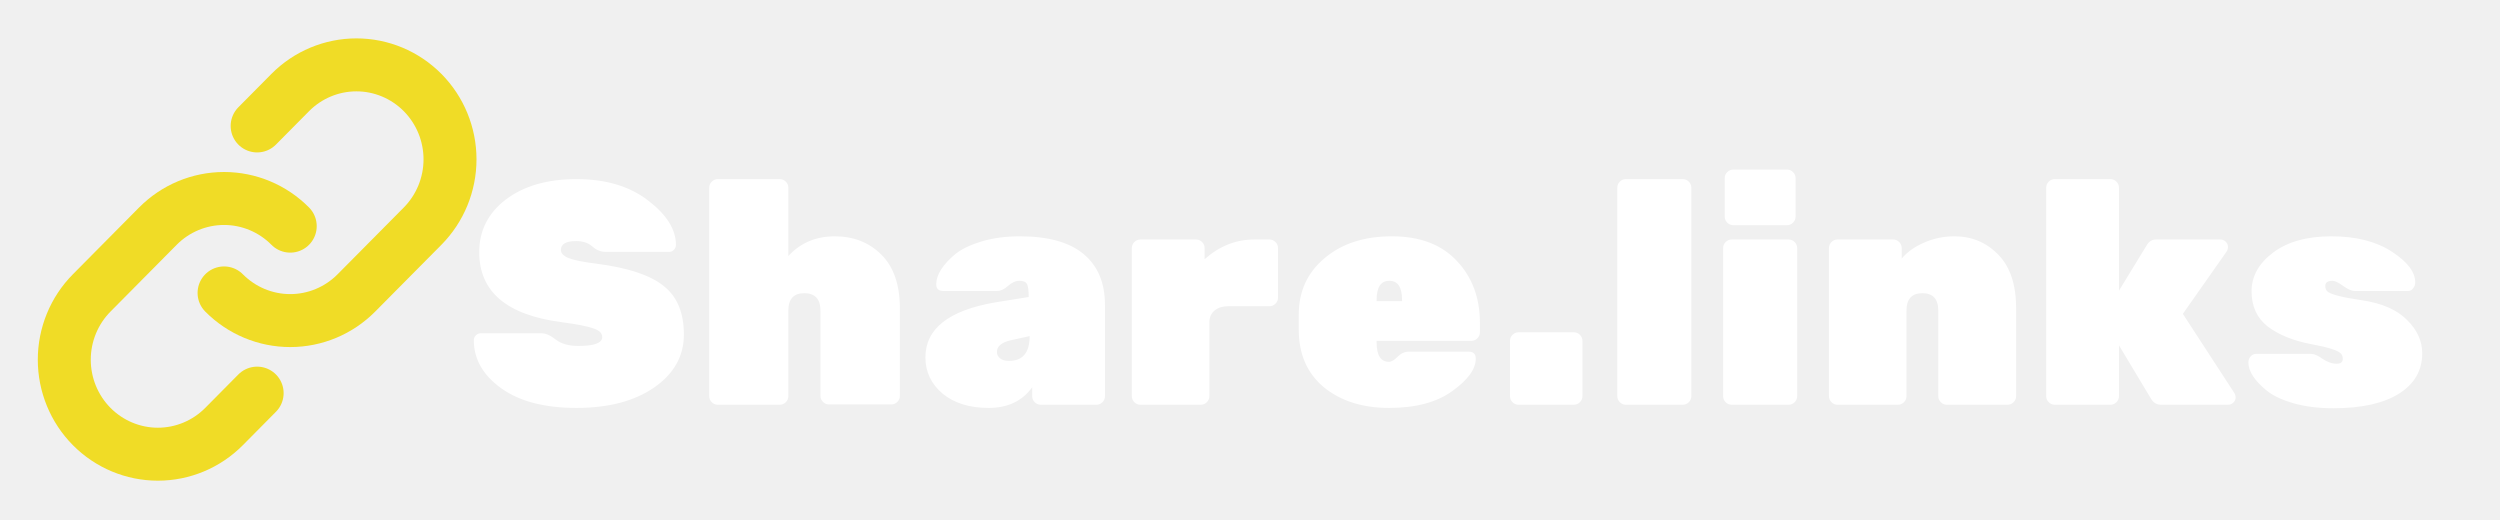
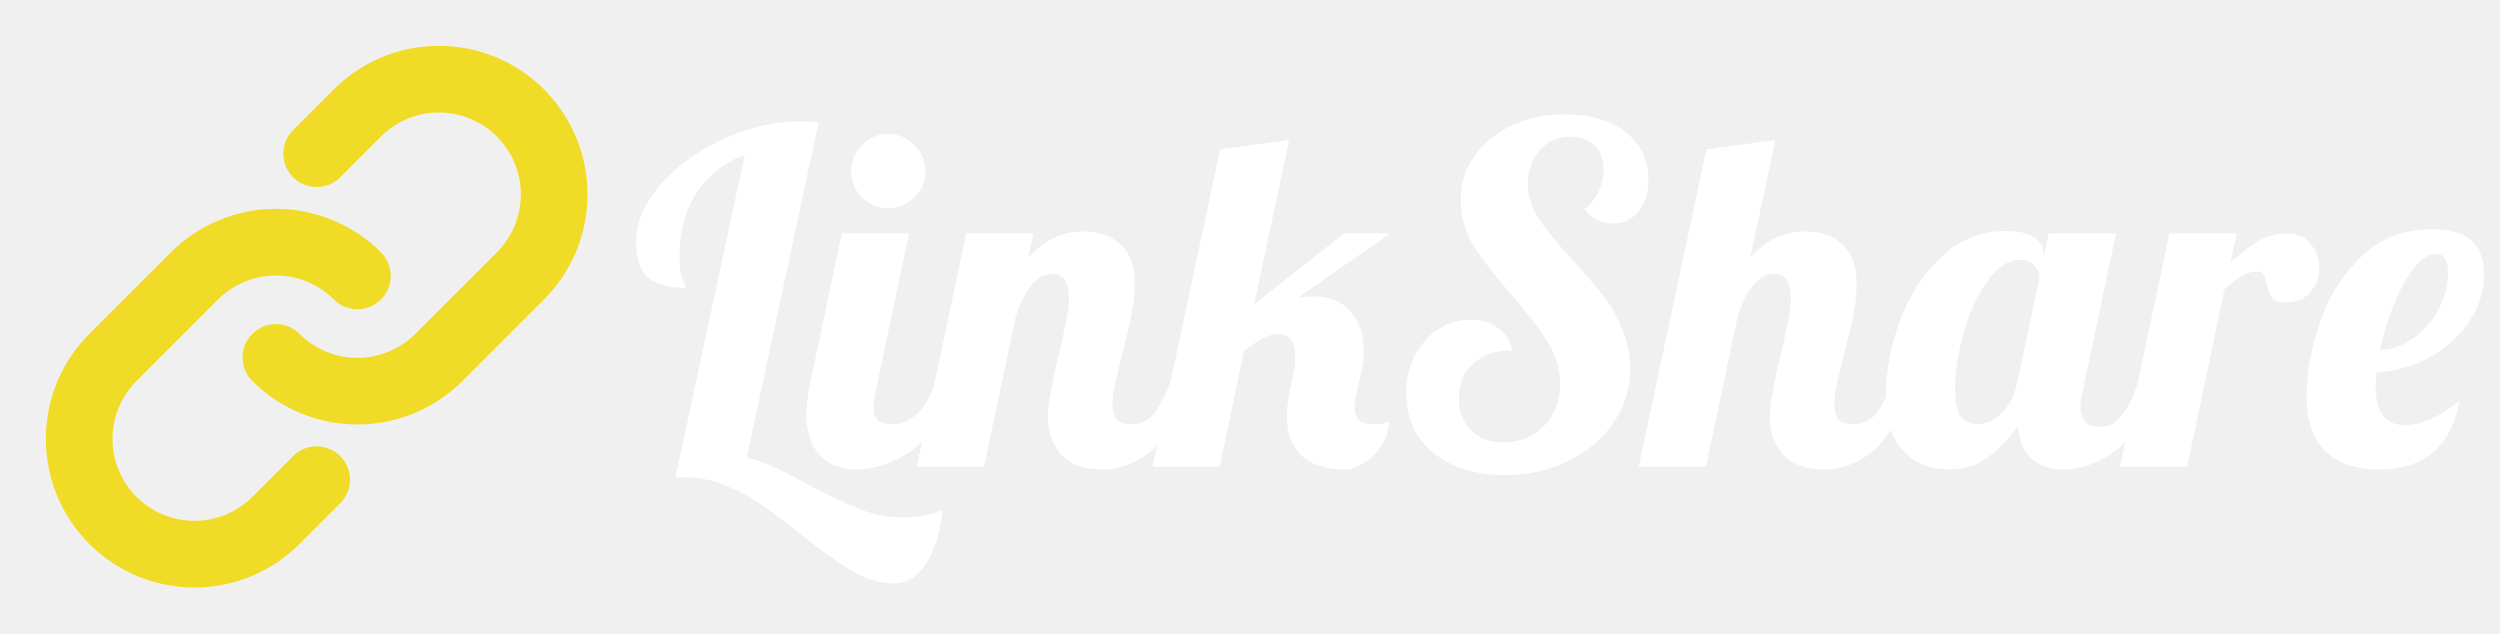
- <svg xmlns="http://www.w3.org/2000/svg" width="236" height="49" viewBox="0 0 236 49" fill="none">
-   <path d="M45.239 23.808C45.239 21.768 46.079 20.108 47.759 18.828C49.459 17.548 51.679 16.908 54.419 16.908C57.179 16.908 59.429 17.578 61.169 18.918C62.929 20.258 63.809 21.658 63.809 23.118C63.809 23.298 63.739 23.458 63.599 23.598C63.479 23.718 63.339 23.778 63.179 23.778H57.179C56.719 23.778 56.299 23.608 55.919 23.268C55.539 22.928 55.029 22.758 54.389 22.758C53.429 22.758 52.949 23.038 52.949 23.598C52.949 23.898 53.179 24.148 53.639 24.348C54.119 24.548 54.999 24.728 56.279 24.888C59.259 25.268 61.379 25.968 62.639 26.988C63.919 27.988 64.559 29.518 64.559 31.578C64.559 33.618 63.619 35.288 61.739 36.588C59.879 37.868 57.439 38.508 54.419 38.508C51.399 38.508 49.029 37.888 47.309 36.648C45.589 35.408 44.729 33.898 44.729 32.118C44.729 31.938 44.789 31.788 44.909 31.668C45.049 31.528 45.209 31.458 45.389 31.458H51.089C51.509 31.458 51.969 31.658 52.469 32.058C52.989 32.458 53.699 32.658 54.599 32.658C56.099 32.658 56.849 32.378 56.849 31.818C56.849 31.458 56.579 31.188 56.039 31.008C55.499 30.808 54.479 30.608 52.979 30.408C47.819 29.728 45.239 27.528 45.239 23.808ZM74.42 29.328V37.398C74.42 37.618 74.34 37.808 74.18 37.968C74.02 38.128 73.83 38.208 73.61 38.208H67.76C67.54 38.208 67.35 38.128 67.19 37.968C67.03 37.808 66.95 37.618 66.95 37.398V17.718C66.95 17.498 67.03 17.308 67.19 17.148C67.35 16.988 67.54 16.908 67.76 16.908H73.61C73.83 16.908 74.02 16.988 74.18 17.148C74.34 17.308 74.42 17.498 74.42 17.718V24.168C75.56 22.928 77.02 22.308 78.8 22.308C80.58 22.308 82.05 22.888 83.21 24.048C84.37 25.208 84.95 26.898 84.95 29.118V37.368C84.95 37.588 84.87 37.778 84.71 37.938C84.55 38.098 84.36 38.178 84.14 38.178H78.26C78.04 38.178 77.85 38.098 77.69 37.938C77.53 37.778 77.45 37.588 77.45 37.368V29.328C77.45 28.228 76.94 27.678 75.92 27.678C74.92 27.678 74.42 28.228 74.42 29.328ZM87.359 33.738C87.359 31.038 89.549 29.308 93.929 28.548L97.109 28.038C97.109 27.438 97.059 27.038 96.959 26.838C96.859 26.618 96.619 26.508 96.239 26.508C95.879 26.508 95.519 26.668 95.159 26.988C94.799 27.308 94.459 27.468 94.139 27.468H89.039C88.599 27.468 88.379 27.258 88.379 26.838C88.379 26.398 88.529 25.938 88.829 25.458C89.149 24.958 89.599 24.468 90.179 23.988C90.779 23.508 91.609 23.108 92.669 22.788C93.749 22.468 94.949 22.308 96.269 22.308C98.949 22.308 100.959 22.868 102.299 23.988C103.639 25.108 104.309 26.708 104.309 28.788V37.398C104.309 37.618 104.229 37.808 104.069 37.968C103.909 38.128 103.719 38.208 103.499 38.208H98.249C98.029 38.208 97.839 38.128 97.679 37.968C97.519 37.808 97.439 37.618 97.439 37.398V36.558C96.499 37.858 95.129 38.508 93.329 38.508C91.529 38.508 90.079 38.058 88.979 37.158C87.899 36.238 87.359 35.098 87.359 33.738ZM95.249 34.068C96.549 34.068 97.199 33.288 97.199 31.728L95.429 32.118C94.549 32.318 94.109 32.688 94.109 33.228C94.109 33.468 94.209 33.668 94.409 33.828C94.609 33.988 94.889 34.068 95.249 34.068ZM113.715 23.418V24.468C115.115 23.228 116.675 22.608 118.395 22.608H119.835C120.055 22.608 120.245 22.688 120.405 22.848C120.565 23.008 120.645 23.198 120.645 23.418V28.098C120.645 28.318 120.565 28.508 120.405 28.668C120.245 28.828 120.055 28.908 119.835 28.908H115.965C115.425 28.908 114.995 29.038 114.675 29.298C114.375 29.538 114.205 29.868 114.165 30.288V37.398C114.165 37.618 114.085 37.808 113.925 37.968C113.765 38.128 113.575 38.208 113.355 38.208H107.655C107.435 38.208 107.245 38.128 107.085 37.968C106.925 37.808 106.845 37.618 106.845 37.398V23.418C106.845 23.198 106.925 23.008 107.085 22.848C107.245 22.688 107.435 22.608 107.655 22.608H112.905C113.125 22.608 113.315 22.688 113.475 22.848C113.635 23.008 113.715 23.198 113.715 23.418ZM138.893 32.178H129.953V32.328C129.953 33.548 130.343 34.158 131.123 34.158C131.343 34.158 131.613 33.998 131.933 33.678C132.253 33.358 132.603 33.198 132.983 33.198H138.653C139.093 33.198 139.313 33.418 139.313 33.858C139.313 34.838 138.573 35.858 137.093 36.918C135.633 37.978 133.643 38.508 131.123 38.508C128.623 38.508 126.573 37.858 124.973 36.558C123.393 35.238 122.603 33.428 122.603 31.128V29.688C122.603 27.508 123.413 25.738 125.033 24.378C126.653 22.998 128.773 22.308 131.393 22.308C134.033 22.308 136.073 23.078 137.513 24.618C138.973 26.158 139.703 28.108 139.703 30.468V31.368C139.703 31.588 139.623 31.778 139.463 31.938C139.303 32.098 139.113 32.178 138.893 32.178ZM132.353 28.308C132.353 27.108 131.953 26.508 131.153 26.508C130.353 26.508 129.953 27.108 129.953 28.308V28.428H132.353V28.308ZM143.353 31.368H148.573C148.793 31.368 148.983 31.448 149.143 31.608C149.303 31.768 149.383 31.958 149.383 32.178V37.398C149.383 37.618 149.303 37.808 149.143 37.968C148.983 38.128 148.793 38.208 148.573 38.208H143.353C143.133 38.208 142.943 38.128 142.783 37.968C142.623 37.808 142.543 37.618 142.543 37.398V32.178C142.543 31.958 142.623 31.768 142.783 31.608C142.943 31.448 143.133 31.368 143.353 31.368ZM158.852 38.208H153.482C153.262 38.208 153.072 38.128 152.912 37.968C152.752 37.808 152.672 37.618 152.672 37.398V17.718C152.672 17.498 152.752 17.308 152.912 17.148C153.072 16.988 153.262 16.908 153.482 16.908H158.852C159.072 16.908 159.262 16.988 159.422 17.148C159.582 17.308 159.662 17.498 159.662 17.718V37.398C159.662 37.618 159.582 37.808 159.422 37.968C159.262 38.128 159.072 38.208 158.852 38.208ZM168.843 38.208H163.473C163.253 38.208 163.063 38.128 162.903 37.968C162.743 37.808 162.663 37.618 162.663 37.398V23.418C162.663 23.198 162.743 23.008 162.903 22.848C163.063 22.688 163.253 22.608 163.473 22.608H168.843C169.063 22.608 169.253 22.688 169.413 22.848C169.573 23.008 169.653 23.198 169.653 23.418V37.398C169.653 37.618 169.573 37.808 169.413 37.968C169.253 38.128 169.063 38.208 168.843 38.208ZM169.503 16.818V20.448C169.503 20.668 169.423 20.858 169.263 21.018C169.103 21.178 168.913 21.258 168.693 21.258H163.623C163.403 21.258 163.213 21.178 163.053 21.018C162.893 20.858 162.813 20.668 162.813 20.448V16.818C162.813 16.598 162.893 16.408 163.053 16.248C163.213 16.088 163.403 16.008 163.623 16.008H168.693C168.913 16.008 169.103 16.088 169.263 16.248C169.423 16.408 169.503 16.598 169.503 16.818ZM190.323 29.118V37.398C190.323 37.618 190.243 37.808 190.083 37.968C189.923 38.128 189.733 38.208 189.513 38.208H183.783C183.563 38.208 183.373 38.128 183.213 37.968C183.053 37.808 182.973 37.618 182.973 37.398V29.328C182.973 28.228 182.473 27.678 181.473 27.678C180.473 27.678 179.973 28.228 179.973 29.328V37.398C179.973 37.618 179.893 37.808 179.733 37.968C179.573 38.128 179.383 38.208 179.163 38.208H173.463C173.243 38.208 173.053 38.128 172.893 37.968C172.733 37.808 172.653 37.618 172.653 37.398V23.418C172.653 23.198 172.733 23.008 172.893 22.848C173.053 22.688 173.243 22.608 173.463 22.608H178.713C178.933 22.608 179.123 22.688 179.283 22.848C179.443 23.008 179.523 23.198 179.523 23.418V24.408C180.043 23.788 180.743 23.288 181.623 22.908C182.523 22.508 183.483 22.308 184.503 22.308C186.143 22.308 187.523 22.888 188.643 24.048C189.763 25.188 190.323 26.878 190.323 29.118ZM200.031 17.718V27.438L202.671 23.118C202.871 22.778 203.161 22.608 203.541 22.608H209.601C209.801 22.608 209.971 22.678 210.111 22.818C210.251 22.958 210.321 23.118 210.321 23.298C210.321 23.478 210.271 23.638 210.171 23.778L206.061 29.628L210.921 37.098C211.001 37.218 211.041 37.368 211.041 37.548C211.041 37.708 210.971 37.858 210.831 37.998C210.691 38.138 210.521 38.208 210.321 38.208H204.021C203.621 38.208 203.311 38.038 203.091 37.698L200.031 32.598V37.398C200.031 37.618 199.951 37.808 199.791 37.968C199.631 38.128 199.441 38.208 199.221 38.208H193.971C193.751 38.208 193.561 38.128 193.401 37.968C193.241 37.808 193.161 37.618 193.161 37.398V17.718C193.161 17.498 193.241 17.308 193.401 17.148C193.561 16.988 193.751 16.908 193.971 16.908H199.221C199.441 16.908 199.631 16.988 199.791 17.148C199.951 17.308 200.031 17.498 200.031 17.718ZM221.158 33.888C221.158 33.688 221.108 33.528 221.008 33.408C220.748 33.088 219.788 32.778 218.128 32.478C216.468 32.158 215.118 31.608 214.078 30.828C213.058 30.028 212.548 28.918 212.548 27.498C212.548 26.078 213.228 24.858 214.588 23.838C215.948 22.818 217.778 22.308 220.078 22.308C222.398 22.308 224.298 22.788 225.778 23.748C227.258 24.708 227.998 25.678 227.998 26.658C227.998 26.878 227.928 27.068 227.788 27.228C227.668 27.388 227.518 27.468 227.338 27.468H222.298C221.998 27.468 221.628 27.308 221.188 26.988C220.748 26.668 220.418 26.508 220.198 26.508C219.738 26.508 219.508 26.668 219.508 26.988C219.508 27.188 219.558 27.348 219.658 27.468C219.918 27.768 221.008 28.058 222.928 28.338C224.848 28.618 226.278 29.238 227.218 30.198C228.178 31.138 228.658 32.188 228.658 33.348C228.658 34.968 227.928 36.238 226.468 37.158C225.008 38.078 222.938 38.538 220.258 38.538C218.838 38.538 217.578 38.378 216.478 38.058C215.378 37.738 214.538 37.338 213.958 36.858C212.818 35.918 212.248 35.038 212.248 34.218C212.248 33.998 212.318 33.808 212.458 33.648C212.598 33.488 212.768 33.408 212.968 33.408H218.188C218.468 33.408 218.828 33.568 219.268 33.888C219.728 34.188 220.158 34.338 220.558 34.338C220.958 34.338 221.158 34.188 221.158 33.888Z" fill="white" />
-   <path d="M27.398 21.348C25.741 19.676 23.494 18.737 21.151 18.737C18.808 18.737 16.561 19.676 14.904 21.348L8.656 27.652C6.999 29.325 6.068 31.593 6.068 33.958C6.068 36.323 6.999 38.591 8.656 40.264C10.313 41.936 12.56 42.876 14.903 42.876C17.247 42.876 19.494 41.936 21.151 40.264L24.274 37.111" stroke="#F0DC26" stroke-width="5" stroke-linecap="round" stroke-linejoin="round" />
-   <path d="M21.151 27.652C22.808 29.324 25.055 30.263 27.398 30.263C29.74 30.263 31.987 29.324 33.644 27.652L39.893 21.348C41.55 19.675 42.481 17.407 42.481 15.042C42.481 12.677 41.55 10.409 39.893 8.736C38.236 7.064 35.989 6.124 33.645 6.124C31.302 6.124 29.055 7.064 27.398 8.736L24.274 11.889" stroke="#F0DC26" stroke-width="5" stroke-linecap="round" stroke-linejoin="round" />
+ <svg xmlns="http://www.w3.org/2000/svg" width="150" height="38" viewBox="0 0 150 38" fill="none">
+   <path d="M53.652 35C52.812 35 51.981 34.757 51.16 34.272C50.357 33.805 49.331 33.077 48.08 32.088C47.147 31.341 46.344 30.735 45.672 30.268C45.019 29.82 44.3 29.437 43.516 29.12C42.751 28.803 41.967 28.644 41.164 28.644C40.884 28.644 40.669 28.653 40.52 28.672L44.692 9.268C43.441 9.772 42.471 10.547 41.78 11.592C41.108 12.619 40.772 13.879 40.772 15.372C40.772 16.063 40.837 16.548 40.968 16.828C41.099 17.089 41.164 17.239 41.164 17.276C40.156 17.276 39.4 17.071 38.896 16.66C38.411 16.231 38.168 15.531 38.168 14.56C38.168 13.365 38.653 12.208 39.624 11.088C40.613 9.949 41.873 9.035 43.404 8.344C44.935 7.635 46.465 7.28 47.996 7.28C48.257 7.28 48.631 7.299 49.116 7.336L44.804 27.44C45.327 27.571 45.859 27.757 46.4 28C46.96 28.261 47.632 28.607 48.416 29.036C49.629 29.689 50.665 30.184 51.524 30.52C52.383 30.875 53.279 31.052 54.212 31.052C55.052 31.052 55.836 30.903 56.564 30.604C56.415 31.967 56.079 33.04 55.556 33.824C55.052 34.608 54.417 35 53.652 35ZM53.285 12.488C52.669 12.488 52.147 12.273 51.717 11.844C51.288 11.415 51.073 10.892 51.073 10.276C51.073 9.66 51.288 9.137 51.717 8.708C52.147 8.26 52.669 8.036 53.285 8.036C53.901 8.036 54.424 8.26 54.853 8.708C55.301 9.137 55.525 9.66 55.525 10.276C55.525 10.892 55.301 11.415 54.853 11.844C54.424 12.273 53.901 12.488 53.285 12.488ZM51.381 28.168C50.485 28.168 49.757 27.888 49.197 27.328C48.656 26.768 48.385 25.928 48.385 24.808C48.385 24.341 48.46 23.735 48.609 22.988L50.513 14H54.545L52.529 23.52C52.455 23.8 52.417 24.099 52.417 24.416C52.417 24.789 52.501 25.06 52.669 25.228C52.856 25.377 53.155 25.452 53.565 25.452C54.107 25.452 54.611 25.228 55.077 24.78C55.544 24.313 55.88 23.716 56.085 22.988H57.261C56.571 25.004 55.684 26.376 54.601 27.104C53.519 27.813 52.445 28.168 51.381 28.168ZM66.182 28.168C65.044 28.168 64.204 27.869 63.662 27.272C63.14 26.656 62.878 25.9 62.878 25.004C62.878 24.612 62.925 24.173 63.018 23.688C63.112 23.184 63.205 22.699 63.298 22.232C63.41 21.765 63.485 21.467 63.522 21.336C63.672 20.683 63.812 20.039 63.942 19.404C64.073 18.769 64.138 18.256 64.138 17.864C64.138 16.912 63.802 16.436 63.13 16.436C62.645 16.436 62.216 16.679 61.842 17.164C61.469 17.631 61.17 18.247 60.946 19.012L59.042 28H55.01L57.978 14H62.01L61.702 15.456C62.636 14.411 63.728 13.888 64.978 13.888C65.93 13.888 66.686 14.149 67.246 14.672C67.806 15.195 68.086 15.988 68.086 17.052C68.086 17.593 68.021 18.2 67.89 18.872C67.76 19.525 67.573 20.328 67.33 21.28C67.181 21.859 67.041 22.428 66.91 22.988C66.798 23.529 66.742 23.959 66.742 24.276C66.742 24.649 66.826 24.939 66.994 25.144C67.162 25.349 67.452 25.452 67.862 25.452C68.422 25.452 68.87 25.256 69.206 24.864C69.542 24.453 69.878 23.828 70.214 22.988H71.39C70.7 25.041 69.897 26.423 68.982 27.132C68.086 27.823 67.153 28.168 66.182 28.168ZM80.739 28.168C79.582 28.168 78.704 27.897 78.107 27.356C77.51 26.796 77.211 26.003 77.211 24.976C77.211 24.528 77.267 24.043 77.379 23.52L77.603 22.428C77.678 22.111 77.715 21.765 77.715 21.392C77.715 20.496 77.379 20.048 76.707 20.048C76.408 20.048 76.091 20.132 75.755 20.3C75.438 20.468 75.064 20.729 74.635 21.084L73.179 28H69.147L73.207 8.96L77.351 8.4L75.251 18.256L80.655 14H83.427L77.827 17.892C78.107 17.817 78.415 17.78 78.751 17.78C79.759 17.78 80.524 18.088 81.047 18.704C81.57 19.32 81.831 20.104 81.831 21.056C81.831 21.448 81.794 21.803 81.719 22.12L81.411 23.52C81.318 23.856 81.271 24.155 81.271 24.416C81.271 25.107 81.635 25.452 82.363 25.452C82.774 25.452 83.035 25.424 83.147 25.368C83.259 25.312 83.324 25.284 83.343 25.284C83.306 25.9 83.128 26.423 82.811 26.852C82.512 27.281 82.158 27.608 81.747 27.832C81.355 28.056 81.019 28.168 80.739 28.168ZM90.278 28.504C89.102 28.504 88.066 28.299 87.17 27.888C86.274 27.477 85.583 26.908 85.098 26.18C84.613 25.433 84.37 24.575 84.37 23.604C84.37 22.783 84.538 22.036 84.874 21.364C85.229 20.692 85.695 20.16 86.274 19.768C86.871 19.376 87.525 19.18 88.234 19.18C88.887 19.18 89.438 19.348 89.886 19.684C90.334 20.001 90.614 20.449 90.726 21.028C89.755 21.028 88.981 21.289 88.402 21.812C87.823 22.316 87.534 23.007 87.534 23.884C87.534 24.687 87.777 25.331 88.262 25.816C88.747 26.301 89.391 26.544 90.194 26.544C91.183 26.544 91.995 26.217 92.63 25.564C93.283 24.892 93.61 24.052 93.61 23.044C93.61 22.167 93.367 21.336 92.882 20.552C92.397 19.768 91.669 18.816 90.698 17.696C89.69 16.539 88.925 15.549 88.402 14.728C87.898 13.888 87.646 12.973 87.646 11.984C87.646 11.013 87.917 10.145 88.458 9.38C88.999 8.596 89.746 7.98 90.698 7.532C91.65 7.084 92.723 6.86 93.918 6.86C95.43 6.86 96.634 7.215 97.53 7.924C98.445 8.633 98.902 9.585 98.902 10.78C98.902 11.564 98.706 12.199 98.314 12.684C97.922 13.169 97.409 13.412 96.774 13.412C96.065 13.412 95.495 13.123 95.066 12.544C95.421 12.283 95.701 11.937 95.906 11.508C96.111 11.079 96.214 10.631 96.214 10.164C96.214 9.567 96.037 9.091 95.682 8.736C95.327 8.381 94.842 8.204 94.226 8.204C93.479 8.204 92.863 8.475 92.378 9.016C91.911 9.539 91.678 10.211 91.678 11.032C91.678 11.779 91.893 12.479 92.322 13.132C92.751 13.767 93.423 14.588 94.338 15.596C95.085 16.399 95.682 17.089 96.13 17.668C96.597 18.247 96.989 18.919 97.306 19.684C97.642 20.431 97.81 21.243 97.81 22.12C97.81 23.315 97.474 24.397 96.802 25.368C96.149 26.339 95.243 27.104 94.086 27.664C92.947 28.224 91.678 28.504 90.278 28.504ZM109.495 28.168C108.356 28.168 107.516 27.869 106.975 27.272C106.452 26.656 106.191 25.9 106.191 25.004C106.191 24.612 106.237 24.173 106.331 23.688C106.424 23.184 106.517 22.699 106.611 22.232C106.723 21.765 106.797 21.467 106.835 21.336C106.984 20.683 107.124 20.039 107.255 19.404C107.385 18.769 107.451 18.256 107.451 17.864C107.451 16.912 107.115 16.436 106.443 16.436C105.957 16.436 105.528 16.679 105.155 17.164C104.781 17.631 104.483 18.247 104.259 19.012L102.355 28H98.323L102.383 8.96L106.527 8.4L105.015 15.456C105.948 14.411 107.04 13.888 108.291 13.888C109.243 13.888 109.999 14.149 110.559 14.672C111.119 15.195 111.399 15.988 111.399 17.052C111.399 17.593 111.333 18.2 111.203 18.872C111.072 19.525 110.885 20.328 110.643 21.28C110.493 21.859 110.353 22.428 110.223 22.988C110.111 23.529 110.055 23.959 110.055 24.276C110.055 24.649 110.139 24.939 110.307 25.144C110.475 25.349 110.764 25.452 111.175 25.452C111.735 25.452 112.183 25.256 112.519 24.864C112.855 24.453 113.191 23.828 113.527 22.988H114.703C114.012 25.041 113.209 26.423 112.295 27.132C111.399 27.823 110.465 28.168 109.495 28.168ZM116.883 28.168C115.819 28.168 114.933 27.804 114.223 27.076C113.514 26.348 113.159 25.209 113.159 23.66C113.159 22.279 113.43 20.832 113.971 19.32C114.531 17.789 115.353 16.501 116.435 15.456C117.537 14.392 118.843 13.86 120.355 13.86C121.121 13.86 121.69 13.991 122.063 14.252C122.437 14.513 122.623 14.859 122.623 15.288V15.484L122.931 14H126.963L124.947 23.52C124.873 23.8 124.835 24.099 124.835 24.416C124.835 25.219 125.218 25.62 125.983 25.62C126.506 25.62 126.954 25.377 127.327 24.892C127.719 24.407 128.027 23.772 128.251 22.988H129.427C128.737 25.004 127.878 26.376 126.851 27.104C125.843 27.813 124.826 28.168 123.799 28.168C123.015 28.168 122.381 27.953 121.895 27.524C121.429 27.076 121.149 26.432 121.055 25.592C120.514 26.357 119.907 26.983 119.235 27.468C118.582 27.935 117.798 28.168 116.883 28.168ZM118.703 25.452C119.17 25.452 119.627 25.237 120.075 24.808C120.542 24.36 120.859 23.753 121.027 22.988L122.371 16.66C122.371 16.417 122.278 16.184 122.091 15.96C121.905 15.717 121.615 15.596 121.223 15.596C120.477 15.596 119.805 16.035 119.207 16.912C118.61 17.771 118.143 18.816 117.807 20.048C117.471 21.261 117.303 22.335 117.303 23.268C117.303 24.201 117.434 24.799 117.695 25.06C117.975 25.321 118.311 25.452 118.703 25.452ZM130.166 14H134.198L133.834 15.736C134.468 15.176 135.038 14.747 135.542 14.448C136.064 14.149 136.624 14 137.222 14C137.819 14 138.286 14.205 138.622 14.616C138.976 15.027 139.154 15.521 139.154 16.1C139.154 16.641 138.976 17.117 138.622 17.528C138.267 17.939 137.772 18.144 137.138 18.144C136.727 18.144 136.447 18.051 136.298 17.864C136.167 17.659 136.064 17.369 135.99 16.996C135.934 16.753 135.878 16.576 135.822 16.464C135.766 16.352 135.663 16.296 135.514 16.296C135.122 16.296 134.786 16.38 134.506 16.548C134.244 16.697 133.899 16.968 133.47 17.36L131.23 28H127.198L130.166 14ZM142.737 28.168C141.374 28.168 140.31 27.813 139.545 27.104C138.78 26.376 138.397 25.247 138.397 23.716C138.397 22.428 138.649 21.009 139.153 19.46C139.657 17.911 140.478 16.576 141.617 15.456C142.756 14.317 144.202 13.748 145.957 13.748C148.01 13.748 149.037 14.644 149.037 16.436C149.037 17.481 148.738 18.443 148.141 19.32C147.544 20.197 146.75 20.907 145.761 21.448C144.772 21.971 143.717 22.269 142.597 22.344C142.56 22.755 142.541 23.035 142.541 23.184C142.541 24.733 143.12 25.508 144.277 25.508C144.8 25.508 145.36 25.368 145.957 25.088C146.554 24.808 147.096 24.453 147.581 24.024C147.077 26.787 145.462 28.168 142.737 28.168ZM142.793 21C143.502 20.981 144.165 20.748 144.781 20.3C145.416 19.852 145.92 19.283 146.293 18.592C146.685 17.883 146.881 17.145 146.881 16.38C146.881 15.615 146.648 15.232 146.181 15.232C145.528 15.232 144.874 15.829 144.221 17.024C143.586 18.2 143.11 19.525 142.793 21Z" fill="white" />
+   <path d="M21.445 16.555C20.148 15.259 18.389 14.531 16.555 14.531C14.722 14.531 12.963 15.259 11.666 16.555L6.775 21.445C5.478 22.742 4.75 24.501 4.75 26.335C4.75 28.169 5.478 29.928 6.775 31.225C8.072 32.522 9.831 33.251 11.665 33.251C13.499 33.251 15.258 32.522 16.555 31.225L19 28.78" stroke="#F0DC26" stroke-width="4" stroke-linecap="round" stroke-linejoin="round" />
+   <path d="M16.555 21.445C17.852 22.741 19.611 23.469 21.445 23.469C23.278 23.469 25.037 22.741 26.334 21.445L31.225 16.555C32.522 15.258 33.25 13.499 33.25 11.665C33.25 9.831 32.522 8.072 31.225 6.775C29.928 5.478 28.169 4.75 26.335 4.75C24.5 4.75 22.741 5.478 21.445 6.775L19 9.22" stroke="#F0DC26" stroke-width="4" stroke-linecap="round" stroke-linejoin="round" />
</svg>
